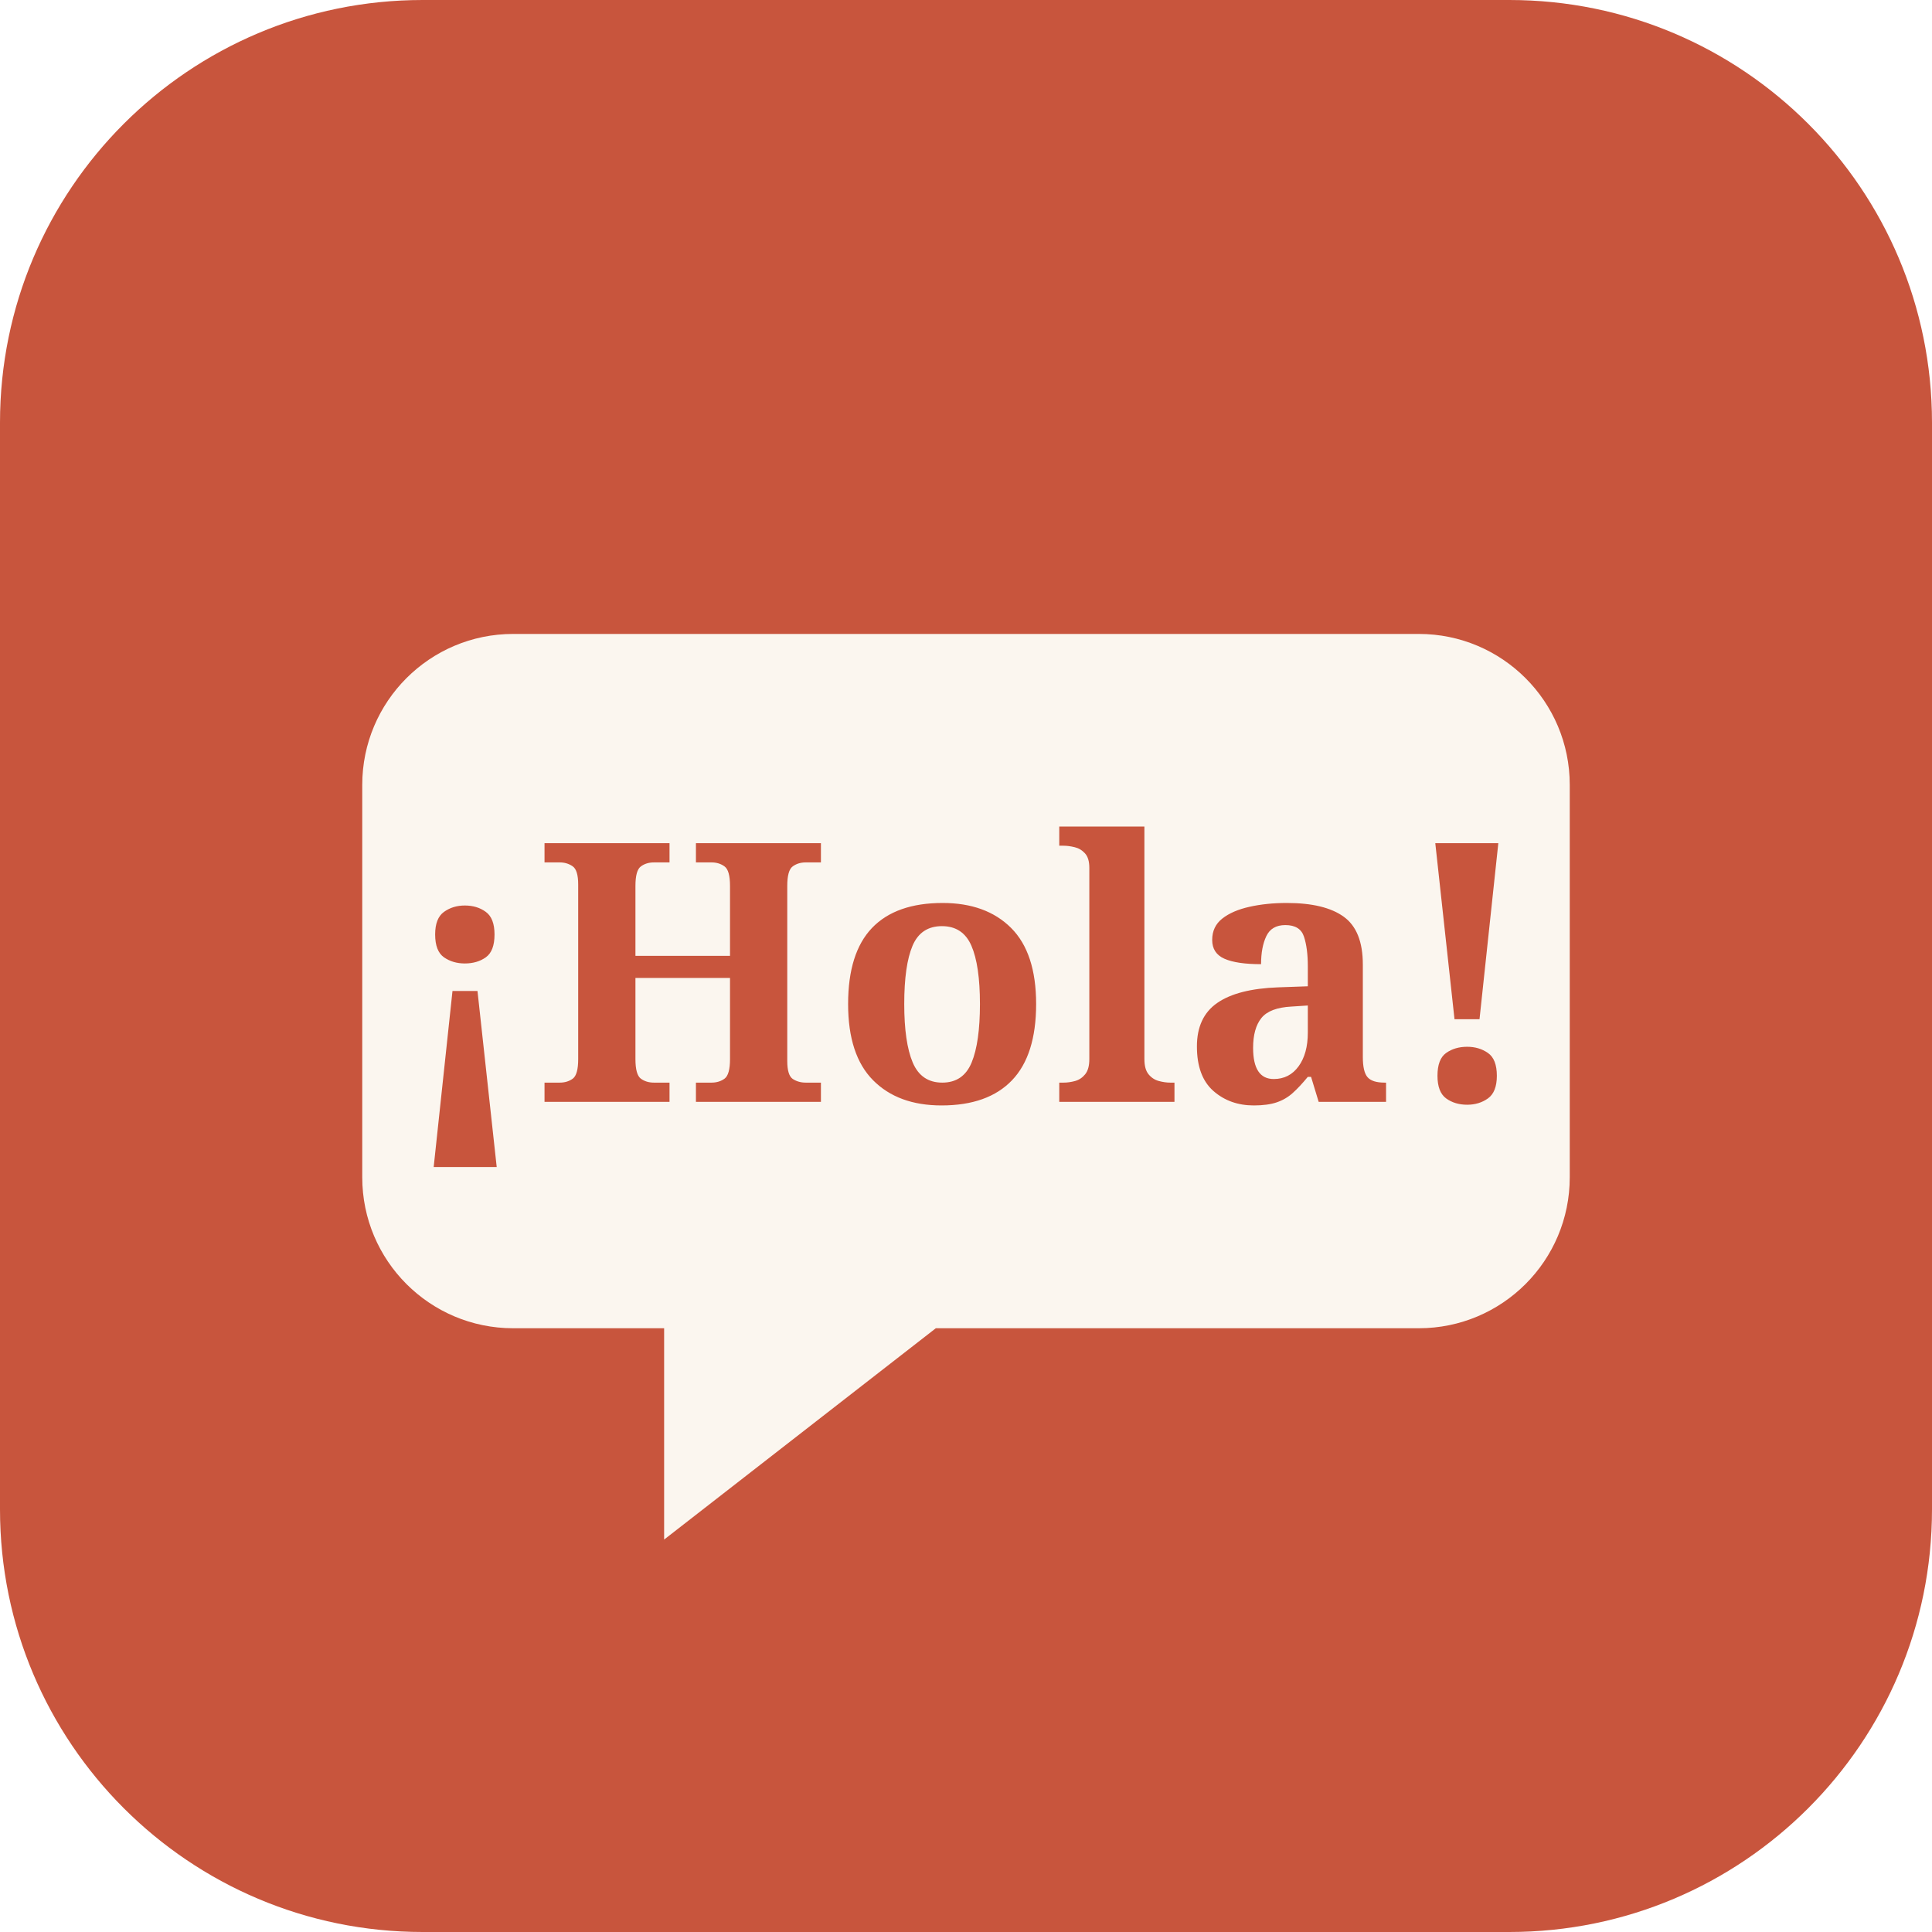
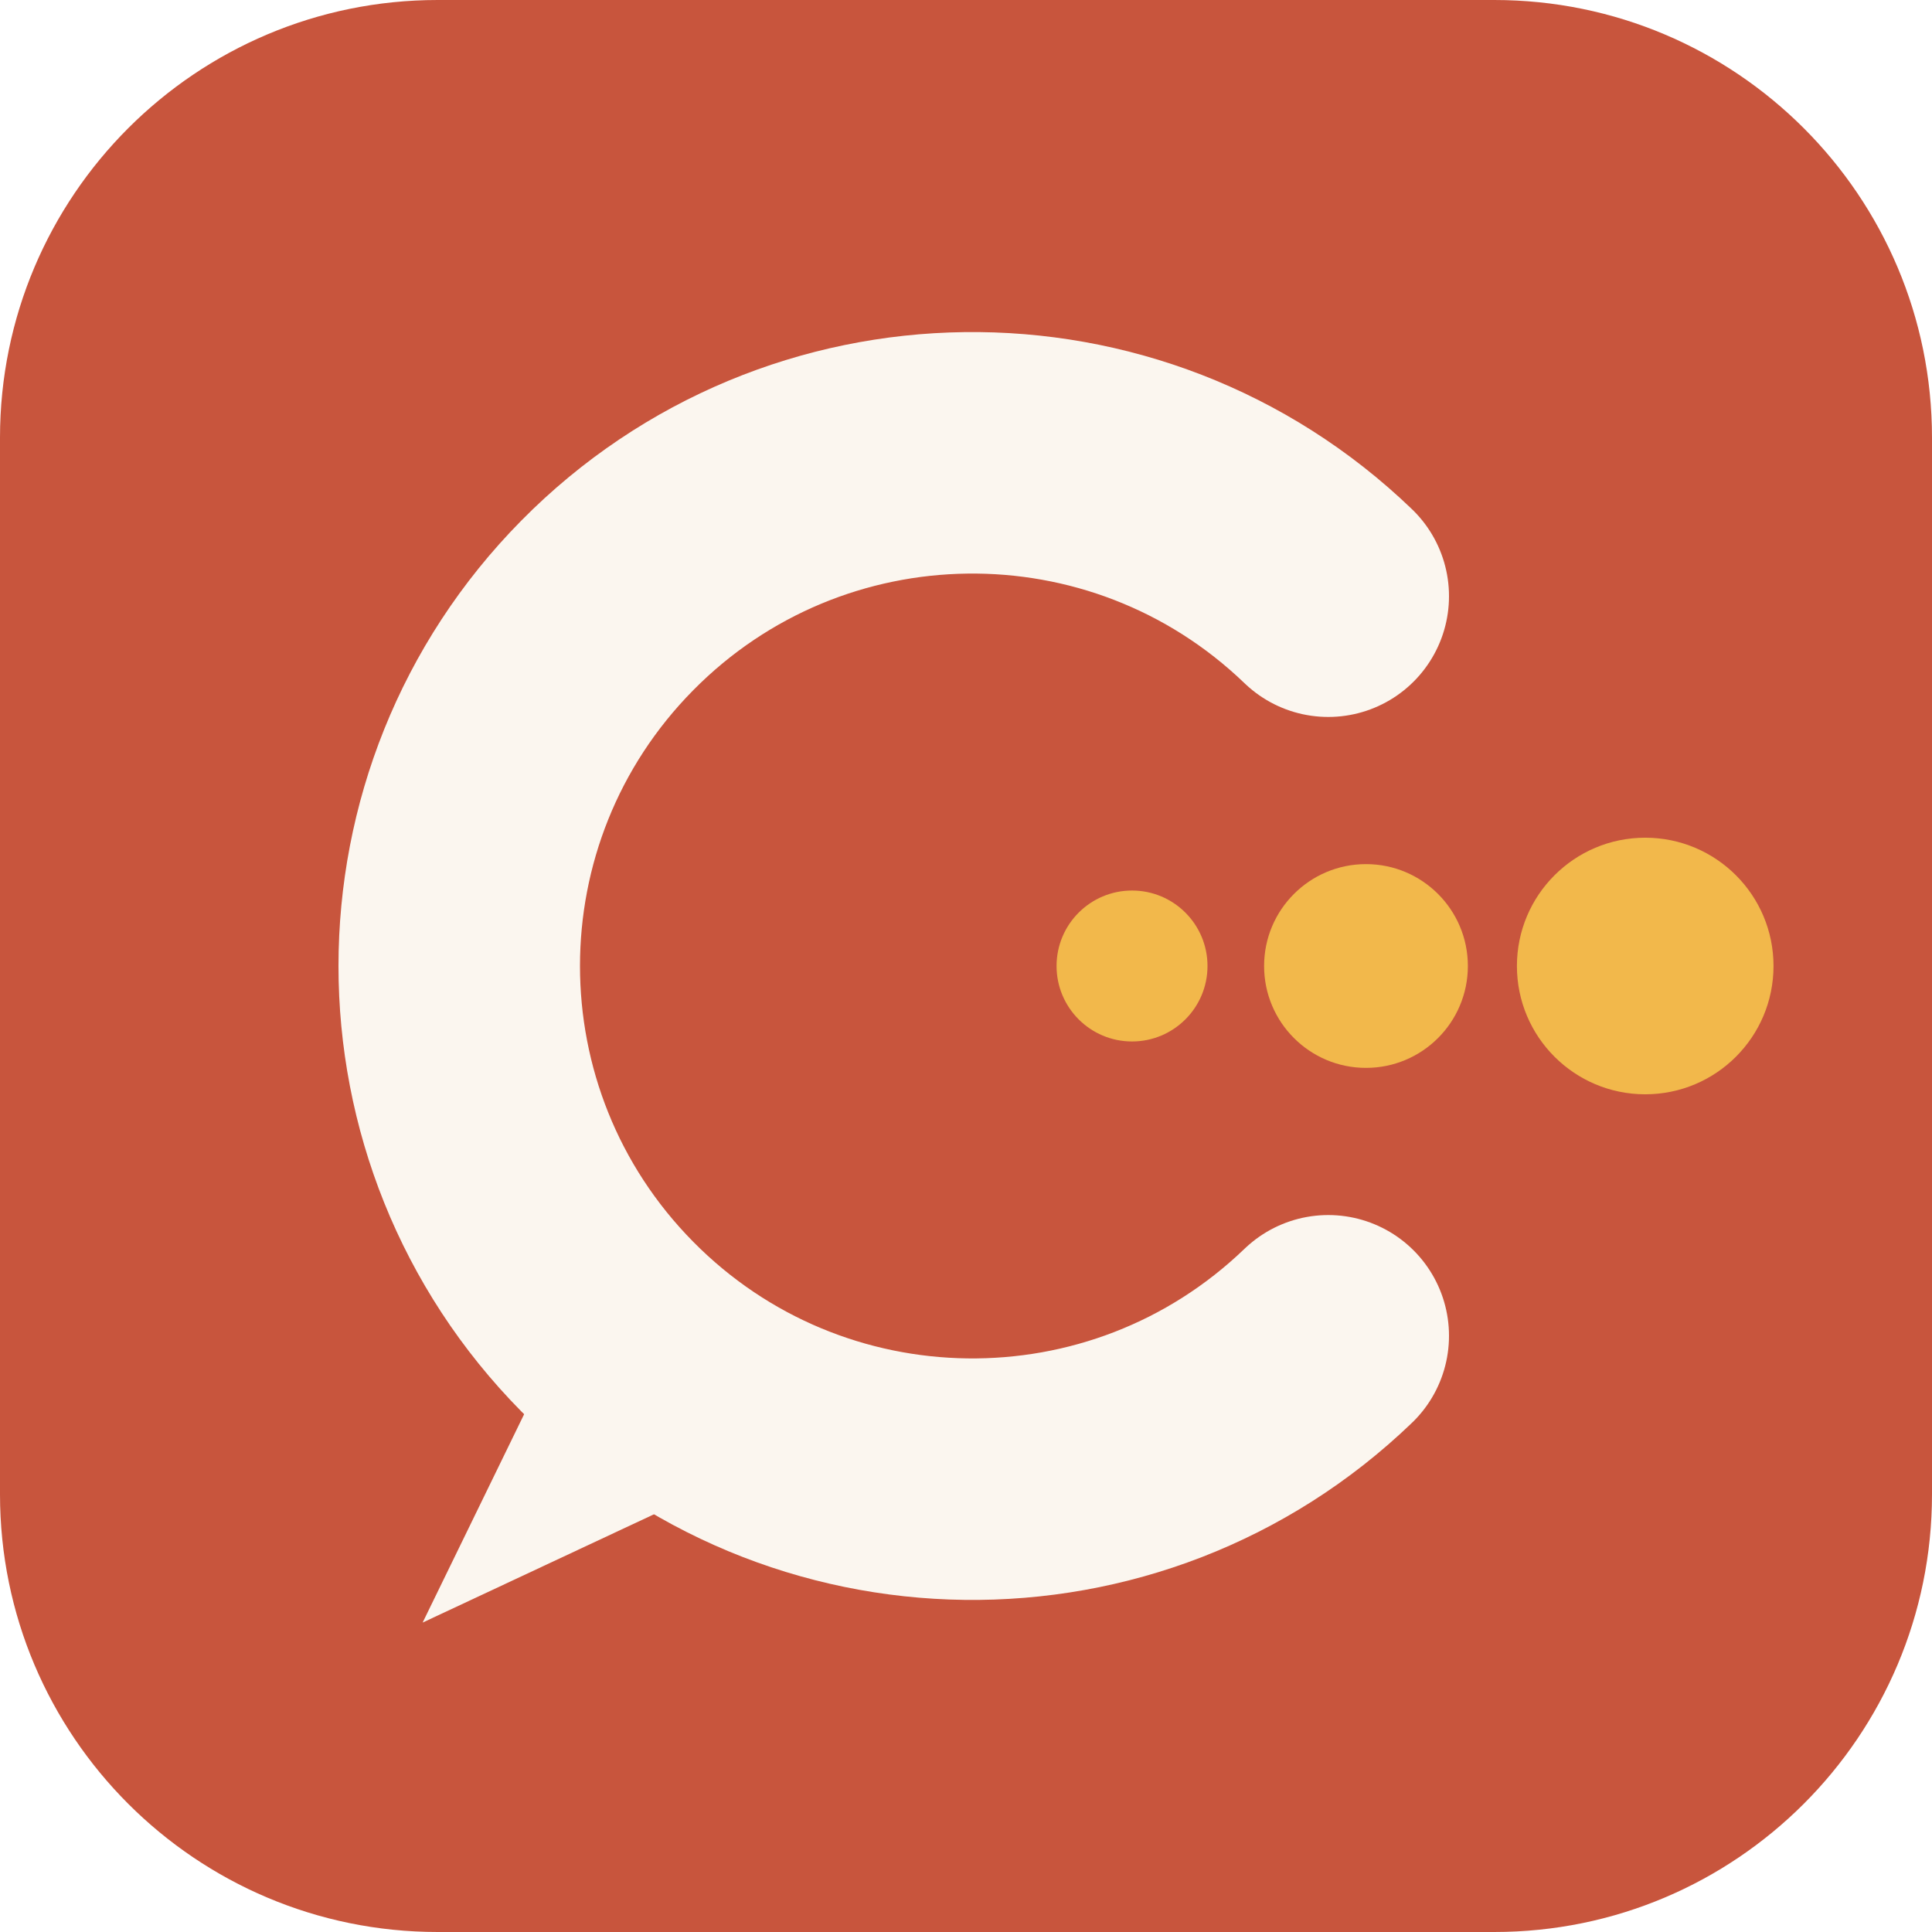
- <svg xmlns="http://www.w3.org/2000/svg" viewBox="0 0 512 512">
-   <rect width="512" height="512" rx="112" fill="#c8553d" />
-   <path d="M136 168h240a40 40 0 0 1 40 40v104a40 40 0 0 1-40 40H248l-72 56v-56h-40a40 40 0 0 1-40-40V208a40 40 0 0 1 40-40z" fill="#fbf6ef" />
-   <text x="256" y="292" font-family="Georgia,serif" font-size="96" font-weight="700" text-anchor="middle" fill="#c8553d">¡Hola!</text>
+ <svg xmlns="http://www.w3.org/2000/svg" viewBox="0 0 512 512" role="img" aria-label="Carla">
+   <rect width="512" height="512" rx="116" fill="#c8553d" />
+   <path d="M352 158            A136 136 0 1 0 352 354" fill="none" stroke="#fbf6ef" stroke-width="64" stroke-linecap="round" />
+   <path d="M150 352 L112 430 L206 386 Z" fill="#fbf6ef" />
+   <circle cx="300" cy="256" r="20" fill="#f2b84b" />
+   <circle cx="362" cy="256" r="27" fill="#f2b84b" />
+   <circle cx="436" cy="256" r="34" fill="#f2b84b" />
</svg>
